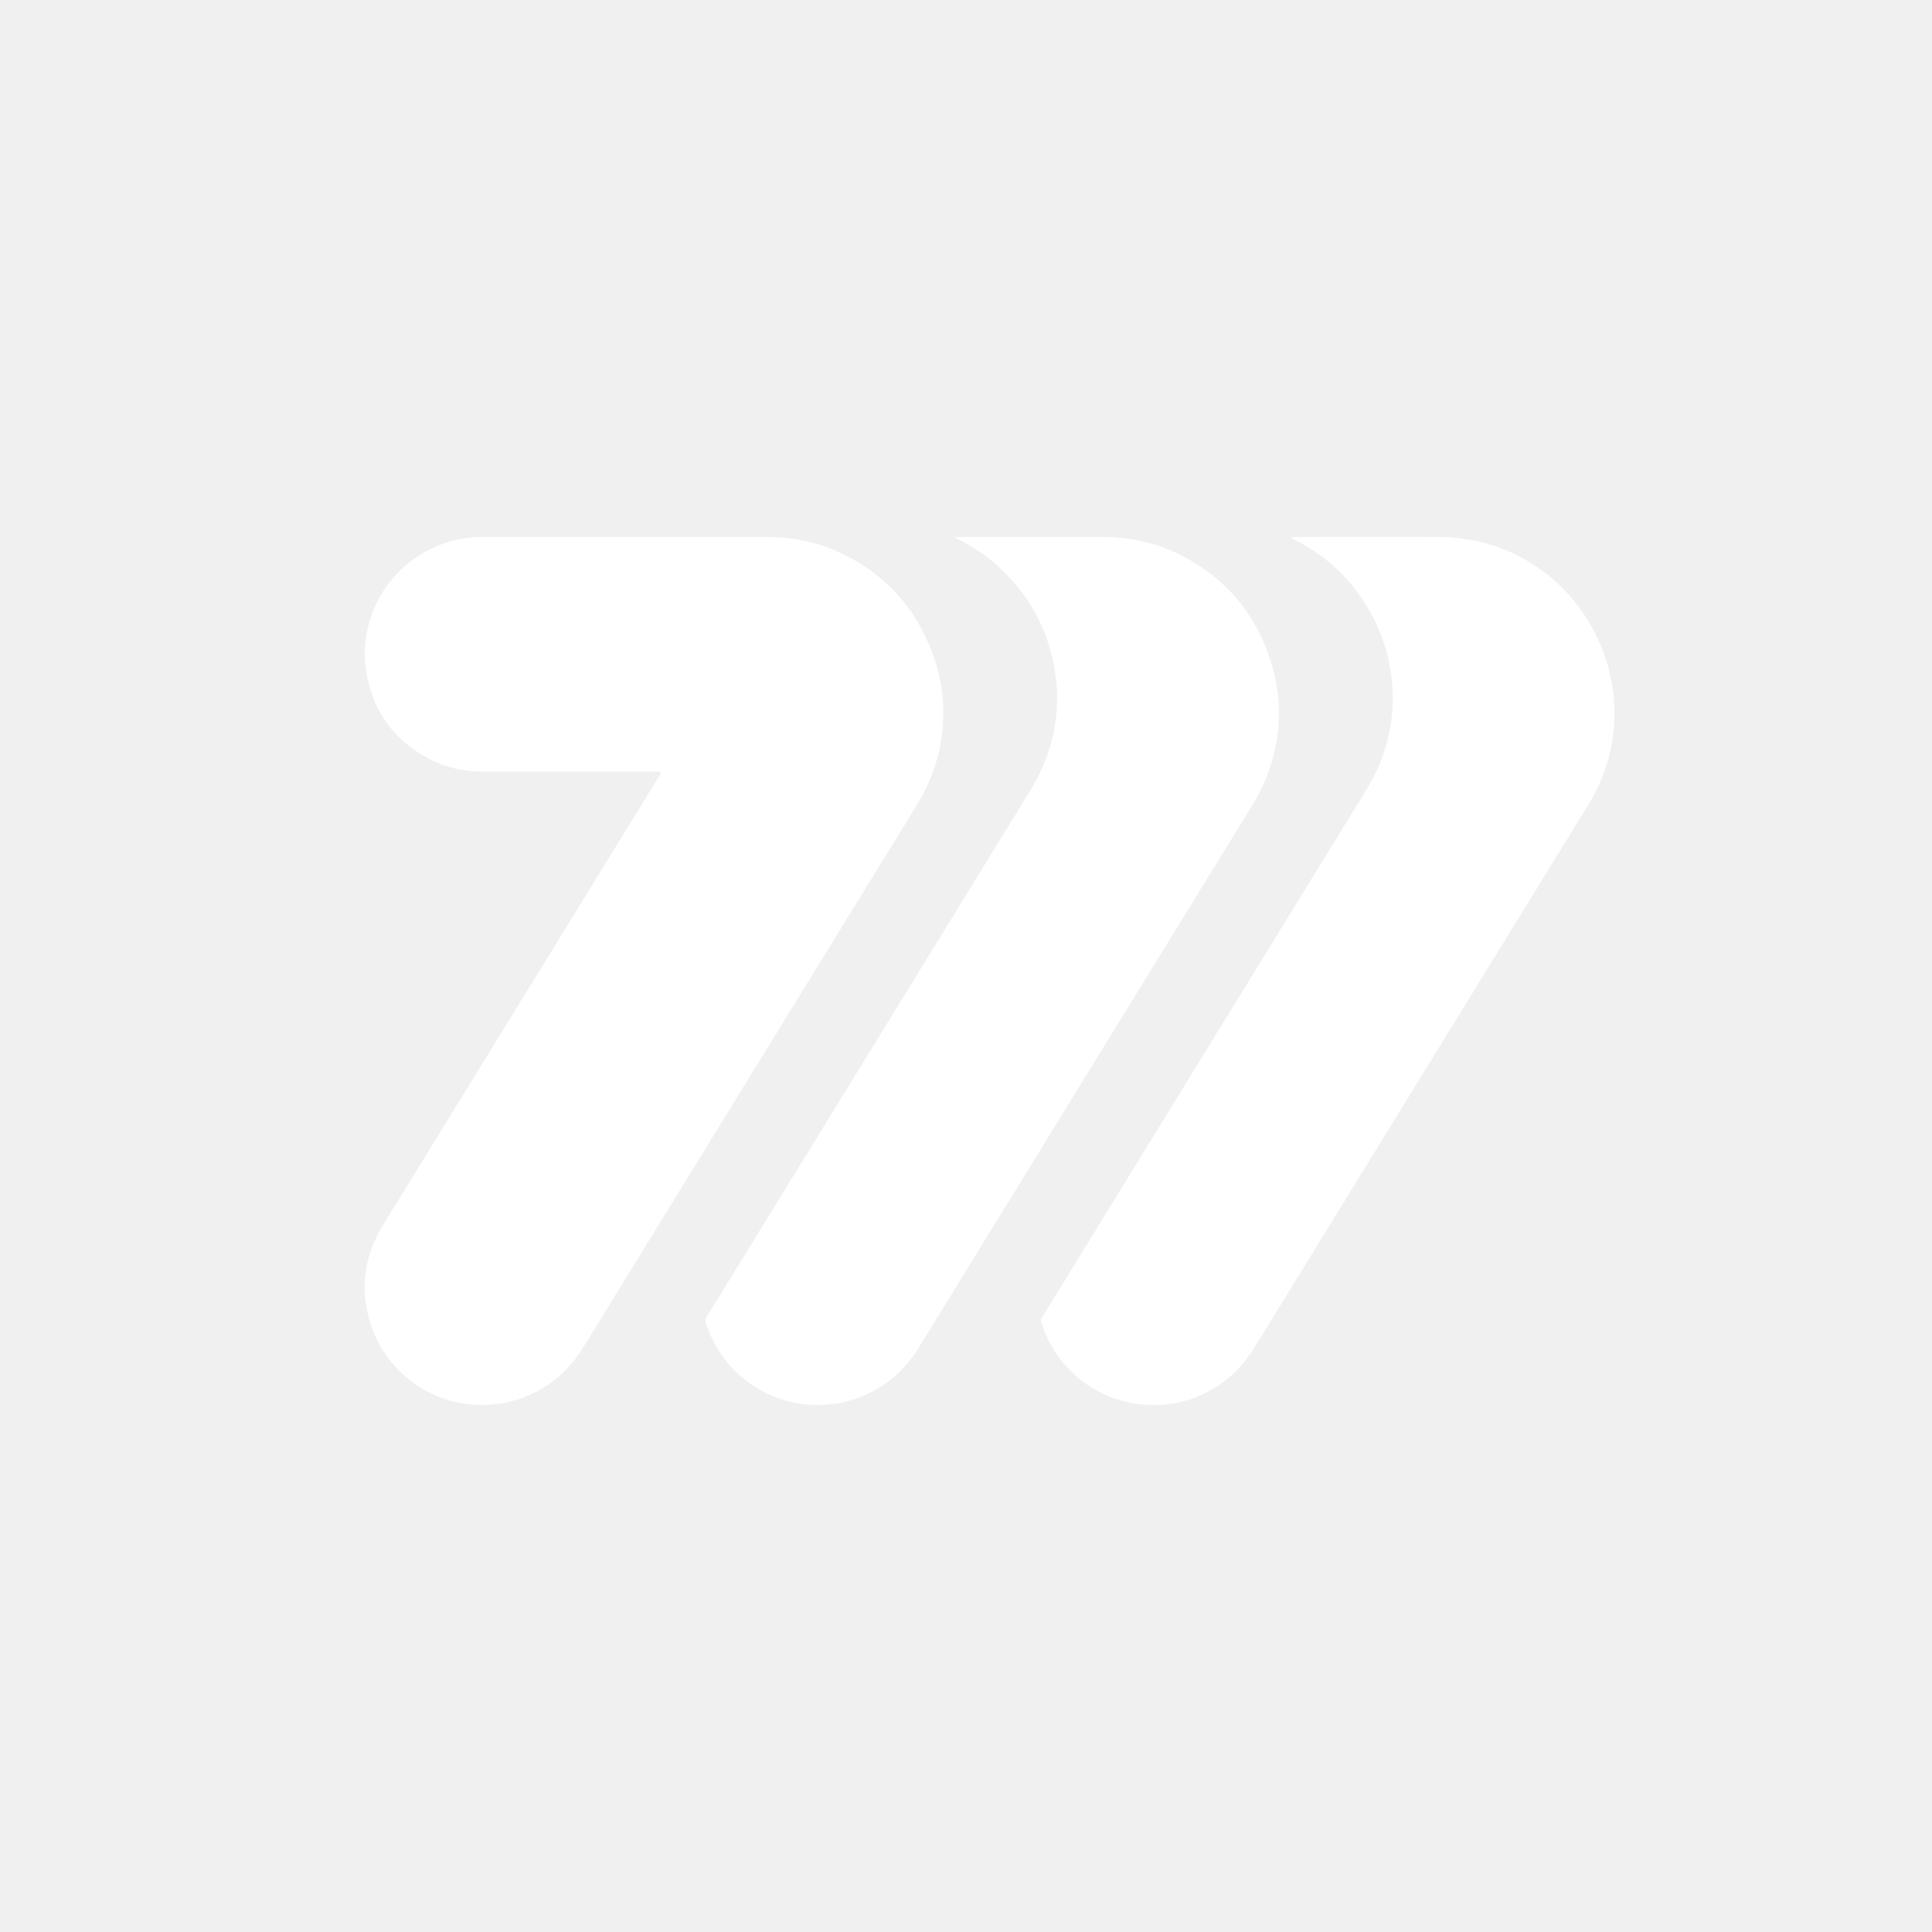
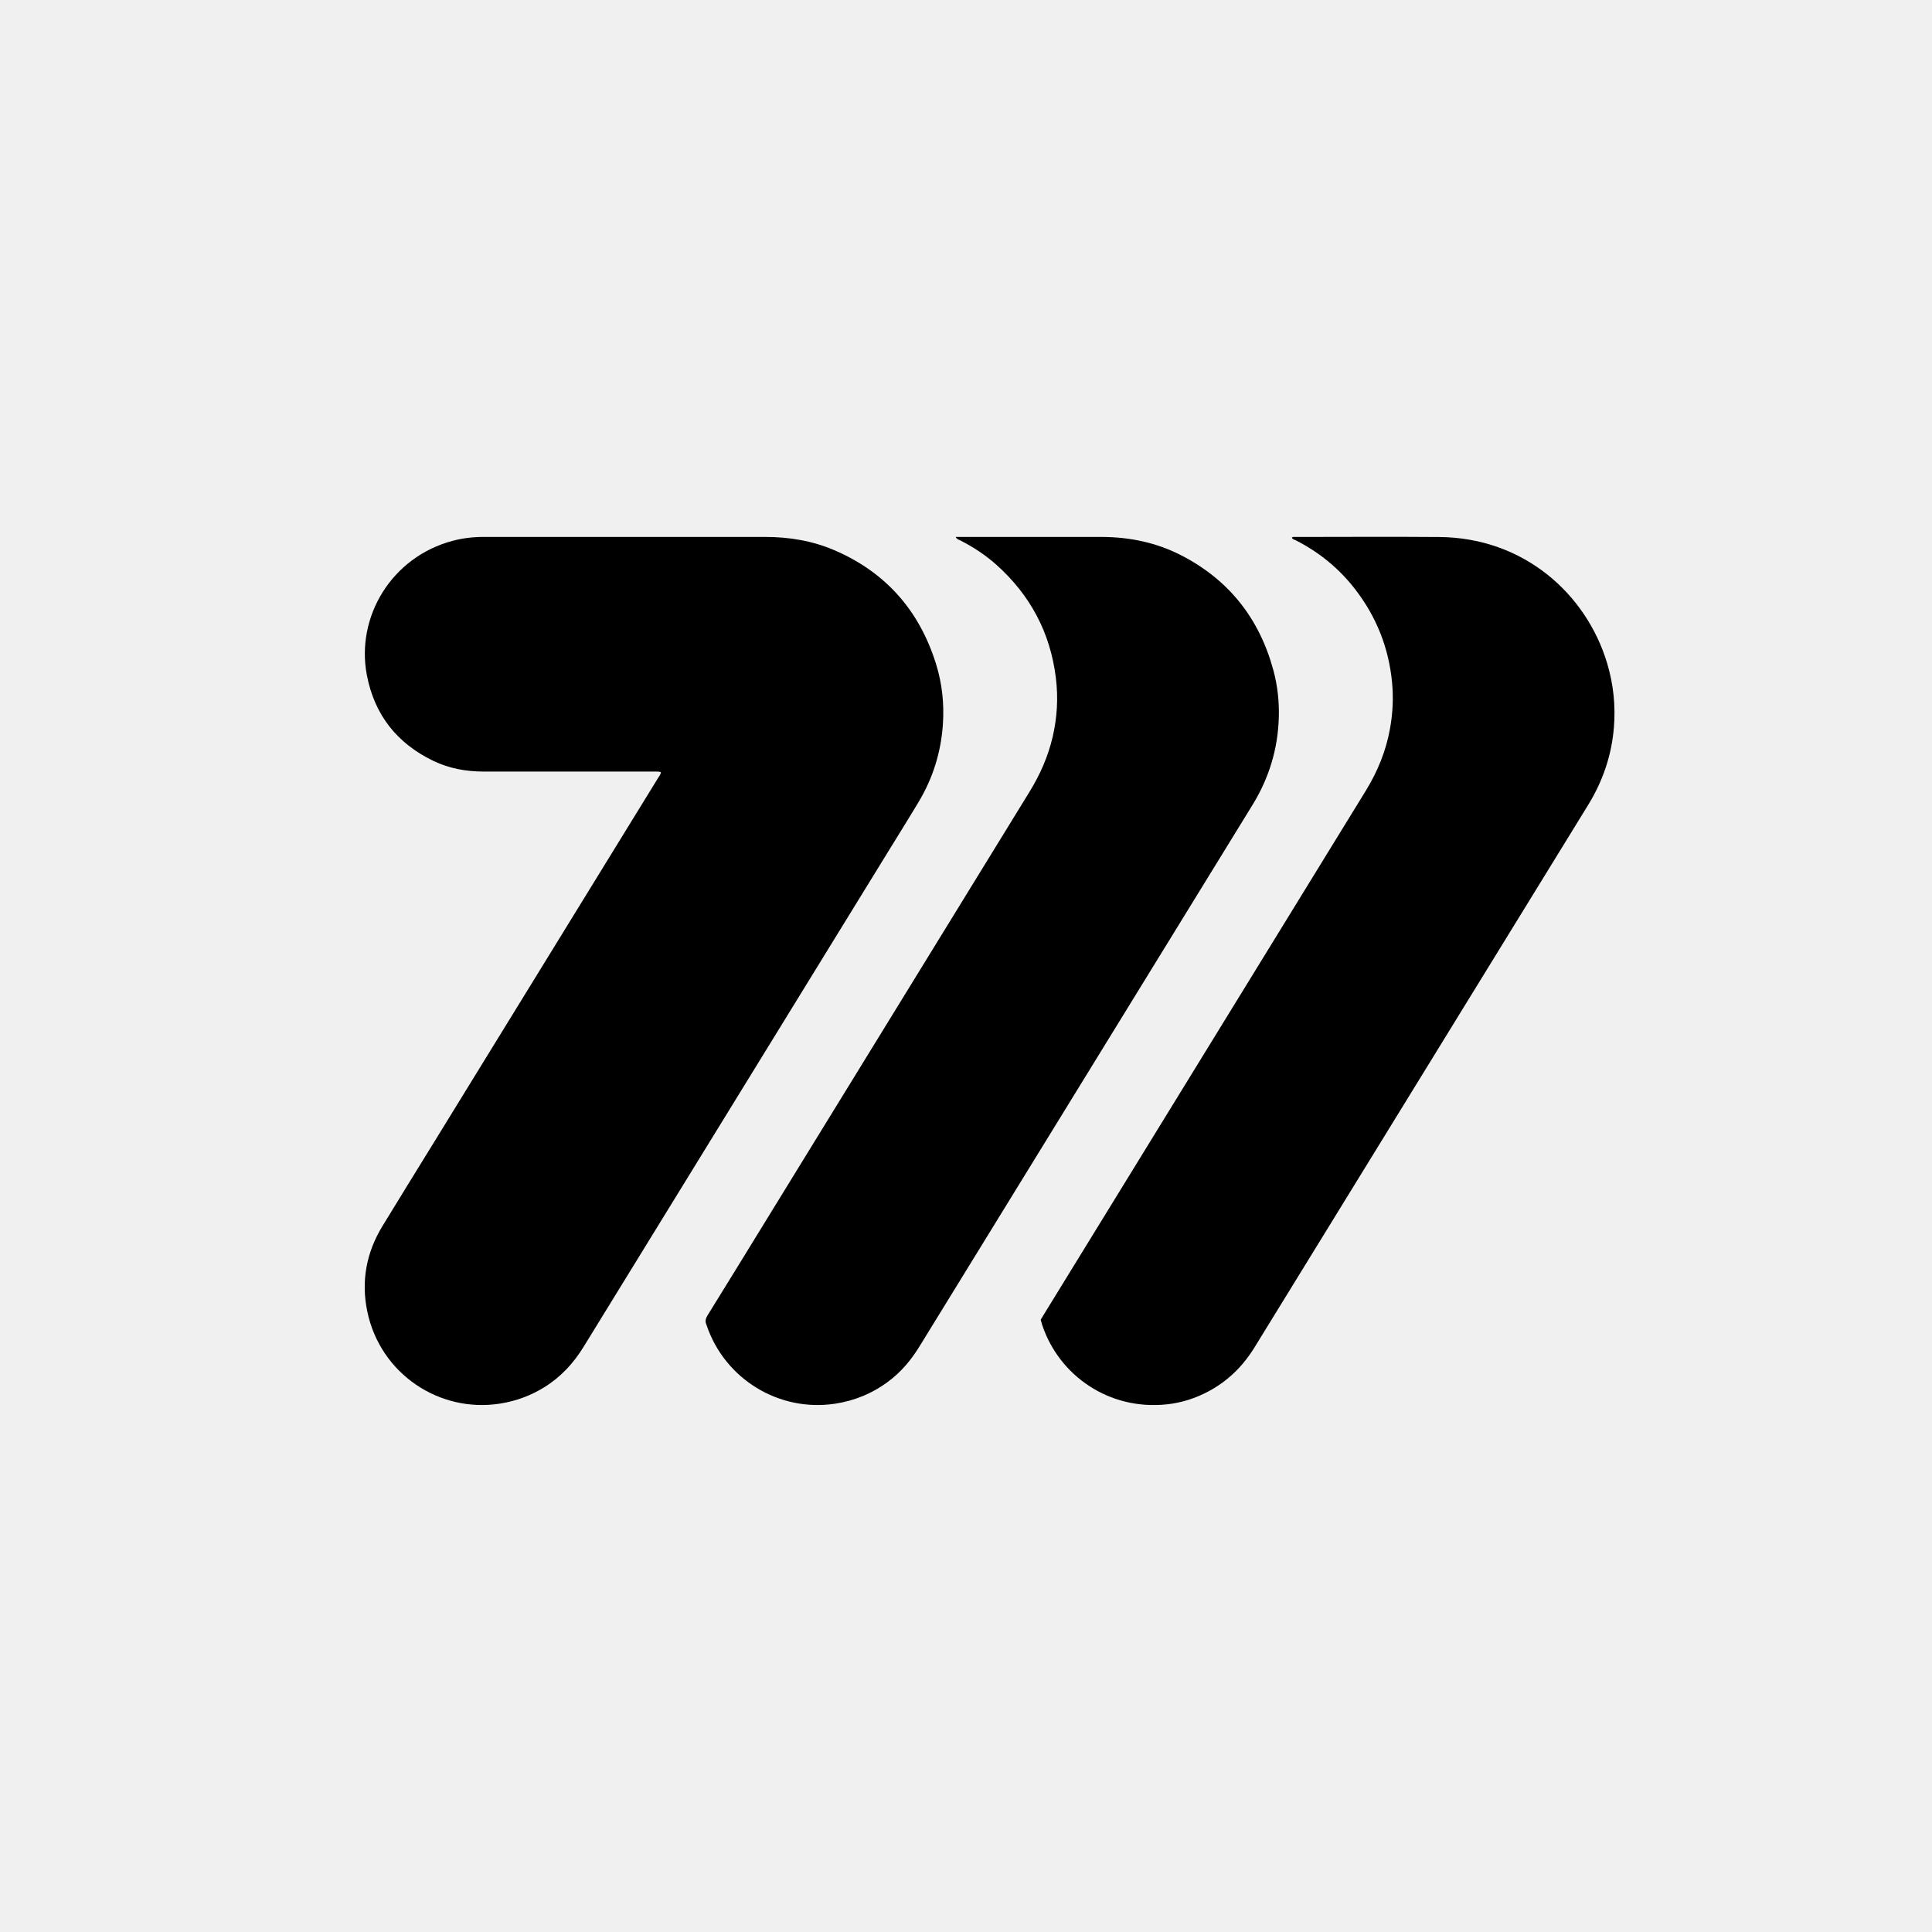
<svg xmlns="http://www.w3.org/2000/svg" width="148" height="148" viewBox="0 0 148 148" fill="none">
-   <path d="M50.632 59.156C50.575 59.139 50.522 59.112 50.468 59.11C50.319 59.102 50.169 59.105 50.02 59.105C45.699 59.105 41.378 59.102 37.057 59.105C35.709 59.106 34.409 58.871 33.192 58.285C30.407 56.941 28.681 54.756 28.102 51.711C27.253 47.244 29.996 42.661 34.694 41.424C35.462 41.222 36.248 41.131 37.044 41.132C39.555 41.134 42.068 41.132 44.579 41.132C49.259 41.132 53.939 41.131 58.618 41.132C60.459 41.132 62.25 41.428 63.945 42.16C67.874 43.858 70.436 46.791 71.704 50.862C72.176 52.374 72.339 53.934 72.228 55.513C72.081 57.619 71.471 59.59 70.387 61.404C69.652 62.635 68.89 63.851 68.138 65.073C60.325 77.775 52.51 90.475 44.701 103.18C43.929 104.437 42.956 105.488 41.697 106.268C40.657 106.912 39.535 107.327 38.322 107.52C33.663 108.261 29.136 105.246 28.139 100.479C27.653 98.152 28.058 95.961 29.293 93.932C30.544 91.877 31.812 89.833 33.073 87.784C38.851 78.392 44.629 69 50.405 59.607C50.489 59.47 50.603 59.345 50.632 59.155V59.156Z" fill="white" />
-   <path d="M73.212 41.132C73.388 41.132 73.507 41.132 73.626 41.132C77.215 41.132 80.803 41.127 84.391 41.133C86.512 41.137 88.548 41.552 90.445 42.519C94.13 44.399 96.473 47.372 97.549 51.353C97.871 52.544 98 53.762 97.962 54.993C97.887 57.374 97.218 59.581 95.977 61.613C95.096 63.054 94.209 64.49 93.324 65.928C85.691 78.337 78.057 90.745 70.428 103.156C69.778 104.214 68.991 105.141 67.989 105.876C66.801 106.747 65.478 107.294 64.017 107.523C59.676 108.203 55.527 105.632 54.138 101.544C54.134 101.53 54.133 101.514 54.126 101.501C53.991 101.232 54.05 101.007 54.209 100.751C55.792 98.199 57.36 95.638 58.933 93.079C65.576 82.272 72.217 71.465 78.863 60.66C79.667 59.352 80.282 57.968 80.633 56.47C80.986 54.971 81.072 53.455 80.884 51.929C80.459 48.458 78.915 45.572 76.31 43.249C75.48 42.51 74.556 41.906 73.567 41.4C73.455 41.343 73.311 41.326 73.211 41.132L73.212 41.132Z" fill="white" />
-   <path d="M79.721 101.1C79.823 100.931 79.922 100.763 80.024 100.598C88.222 87.259 96.42 73.919 104.621 60.582C105.531 59.103 106.176 57.523 106.482 55.811C106.691 54.645 106.752 53.471 106.639 52.285C106.387 49.625 105.438 47.245 103.808 45.136C102.583 43.55 101.065 42.312 99.281 41.399C99.17 41.343 99.028 41.324 98.959 41.193C99.062 41.096 99.17 41.134 99.267 41.134C102.93 41.132 106.593 41.109 110.255 41.138C116.721 41.189 121.515 45.482 123.115 50.808C123.597 52.416 123.769 54.06 123.632 55.728C123.457 57.864 122.779 59.842 121.657 61.667C119.355 65.409 117.054 69.151 114.753 72.892C108.537 82.996 102.319 93.099 96.108 103.206C95.227 104.64 94.077 105.779 92.592 106.576C91.594 107.112 90.529 107.455 89.408 107.577C84.94 108.064 81.113 105.352 79.835 101.491C79.793 101.364 79.76 101.235 79.722 101.1H79.721Z" fill="white" />
+   <path d="M50.632 59.156C50.575 59.139 50.522 59.112 50.468 59.11C50.319 59.102 50.169 59.105 50.02 59.105C45.699 59.105 41.378 59.102 37.057 59.105C35.709 59.106 34.409 58.871 33.192 58.285C30.407 56.941 28.681 54.756 28.102 51.711C27.253 47.244 29.996 42.661 34.694 41.424C35.462 41.222 36.248 41.131 37.044 41.132C39.555 41.134 42.068 41.132 44.579 41.132C49.259 41.132 53.939 41.131 58.618 41.132C60.459 41.132 62.25 41.428 63.945 42.16C67.874 43.858 70.436 46.791 71.704 50.862C72.176 52.374 72.339 53.934 72.228 55.513C72.081 57.619 71.471 59.59 70.387 61.404C69.652 62.635 68.89 63.851 68.138 65.073C60.325 77.775 52.51 90.475 44.701 103.18C43.929 104.437 42.956 105.488 41.697 106.268C40.657 106.912 39.535 107.327 38.322 107.52C33.663 108.261 29.136 105.246 28.139 100.479C27.653 98.152 28.058 95.961 29.293 93.932C30.544 91.877 31.812 89.833 33.073 87.784C38.851 78.392 44.629 69 50.405 59.607C50.489 59.47 50.603 59.345 50.632 59.155V59.156Z" fill="black" />
+   <path d="M73.212 41.132C73.388 41.132 73.507 41.132 73.626 41.132C77.215 41.132 80.803 41.127 84.391 41.133C86.512 41.137 88.548 41.552 90.445 42.519C94.13 44.399 96.473 47.372 97.549 51.353C97.871 52.544 98 53.762 97.962 54.993C97.887 57.374 97.218 59.581 95.977 61.613C95.096 63.054 94.209 64.49 93.324 65.928C85.691 78.337 78.057 90.745 70.428 103.156C69.778 104.214 68.991 105.141 67.989 105.876C66.801 106.747 65.478 107.294 64.017 107.523C59.676 108.203 55.527 105.632 54.138 101.544C54.134 101.53 54.133 101.514 54.126 101.501C53.991 101.232 54.05 101.007 54.209 100.751C55.792 98.199 57.36 95.638 58.933 93.079C65.576 82.272 72.217 71.465 78.863 60.66C79.667 59.352 80.282 57.968 80.633 56.47C80.986 54.971 81.072 53.455 80.884 51.929C80.459 48.458 78.915 45.572 76.31 43.249C75.48 42.51 74.556 41.906 73.567 41.4C73.455 41.343 73.311 41.326 73.211 41.132L73.212 41.132Z" fill="black" />
+   <path d="M79.721 101.1C79.823 100.931 79.922 100.763 80.024 100.598C88.222 87.259 96.42 73.919 104.621 60.582C105.531 59.103 106.176 57.523 106.482 55.811C106.691 54.645 106.752 53.471 106.639 52.285C106.387 49.625 105.438 47.245 103.808 45.136C102.583 43.55 101.065 42.312 99.281 41.399C99.17 41.343 99.028 41.324 98.959 41.193C99.062 41.096 99.17 41.134 99.267 41.134C102.93 41.132 106.593 41.109 110.255 41.138C116.721 41.189 121.515 45.482 123.115 50.808C123.597 52.416 123.769 54.06 123.632 55.728C123.457 57.864 122.779 59.842 121.657 61.667C119.355 65.409 117.054 69.151 114.753 72.892C108.537 82.996 102.319 93.099 96.108 103.206C95.227 104.64 94.077 105.779 92.592 106.576C91.594 107.112 90.529 107.455 89.408 107.577C84.94 108.064 81.113 105.352 79.835 101.491C79.793 101.364 79.76 101.235 79.722 101.1H79.721Z" fill="black" />
</svg>
